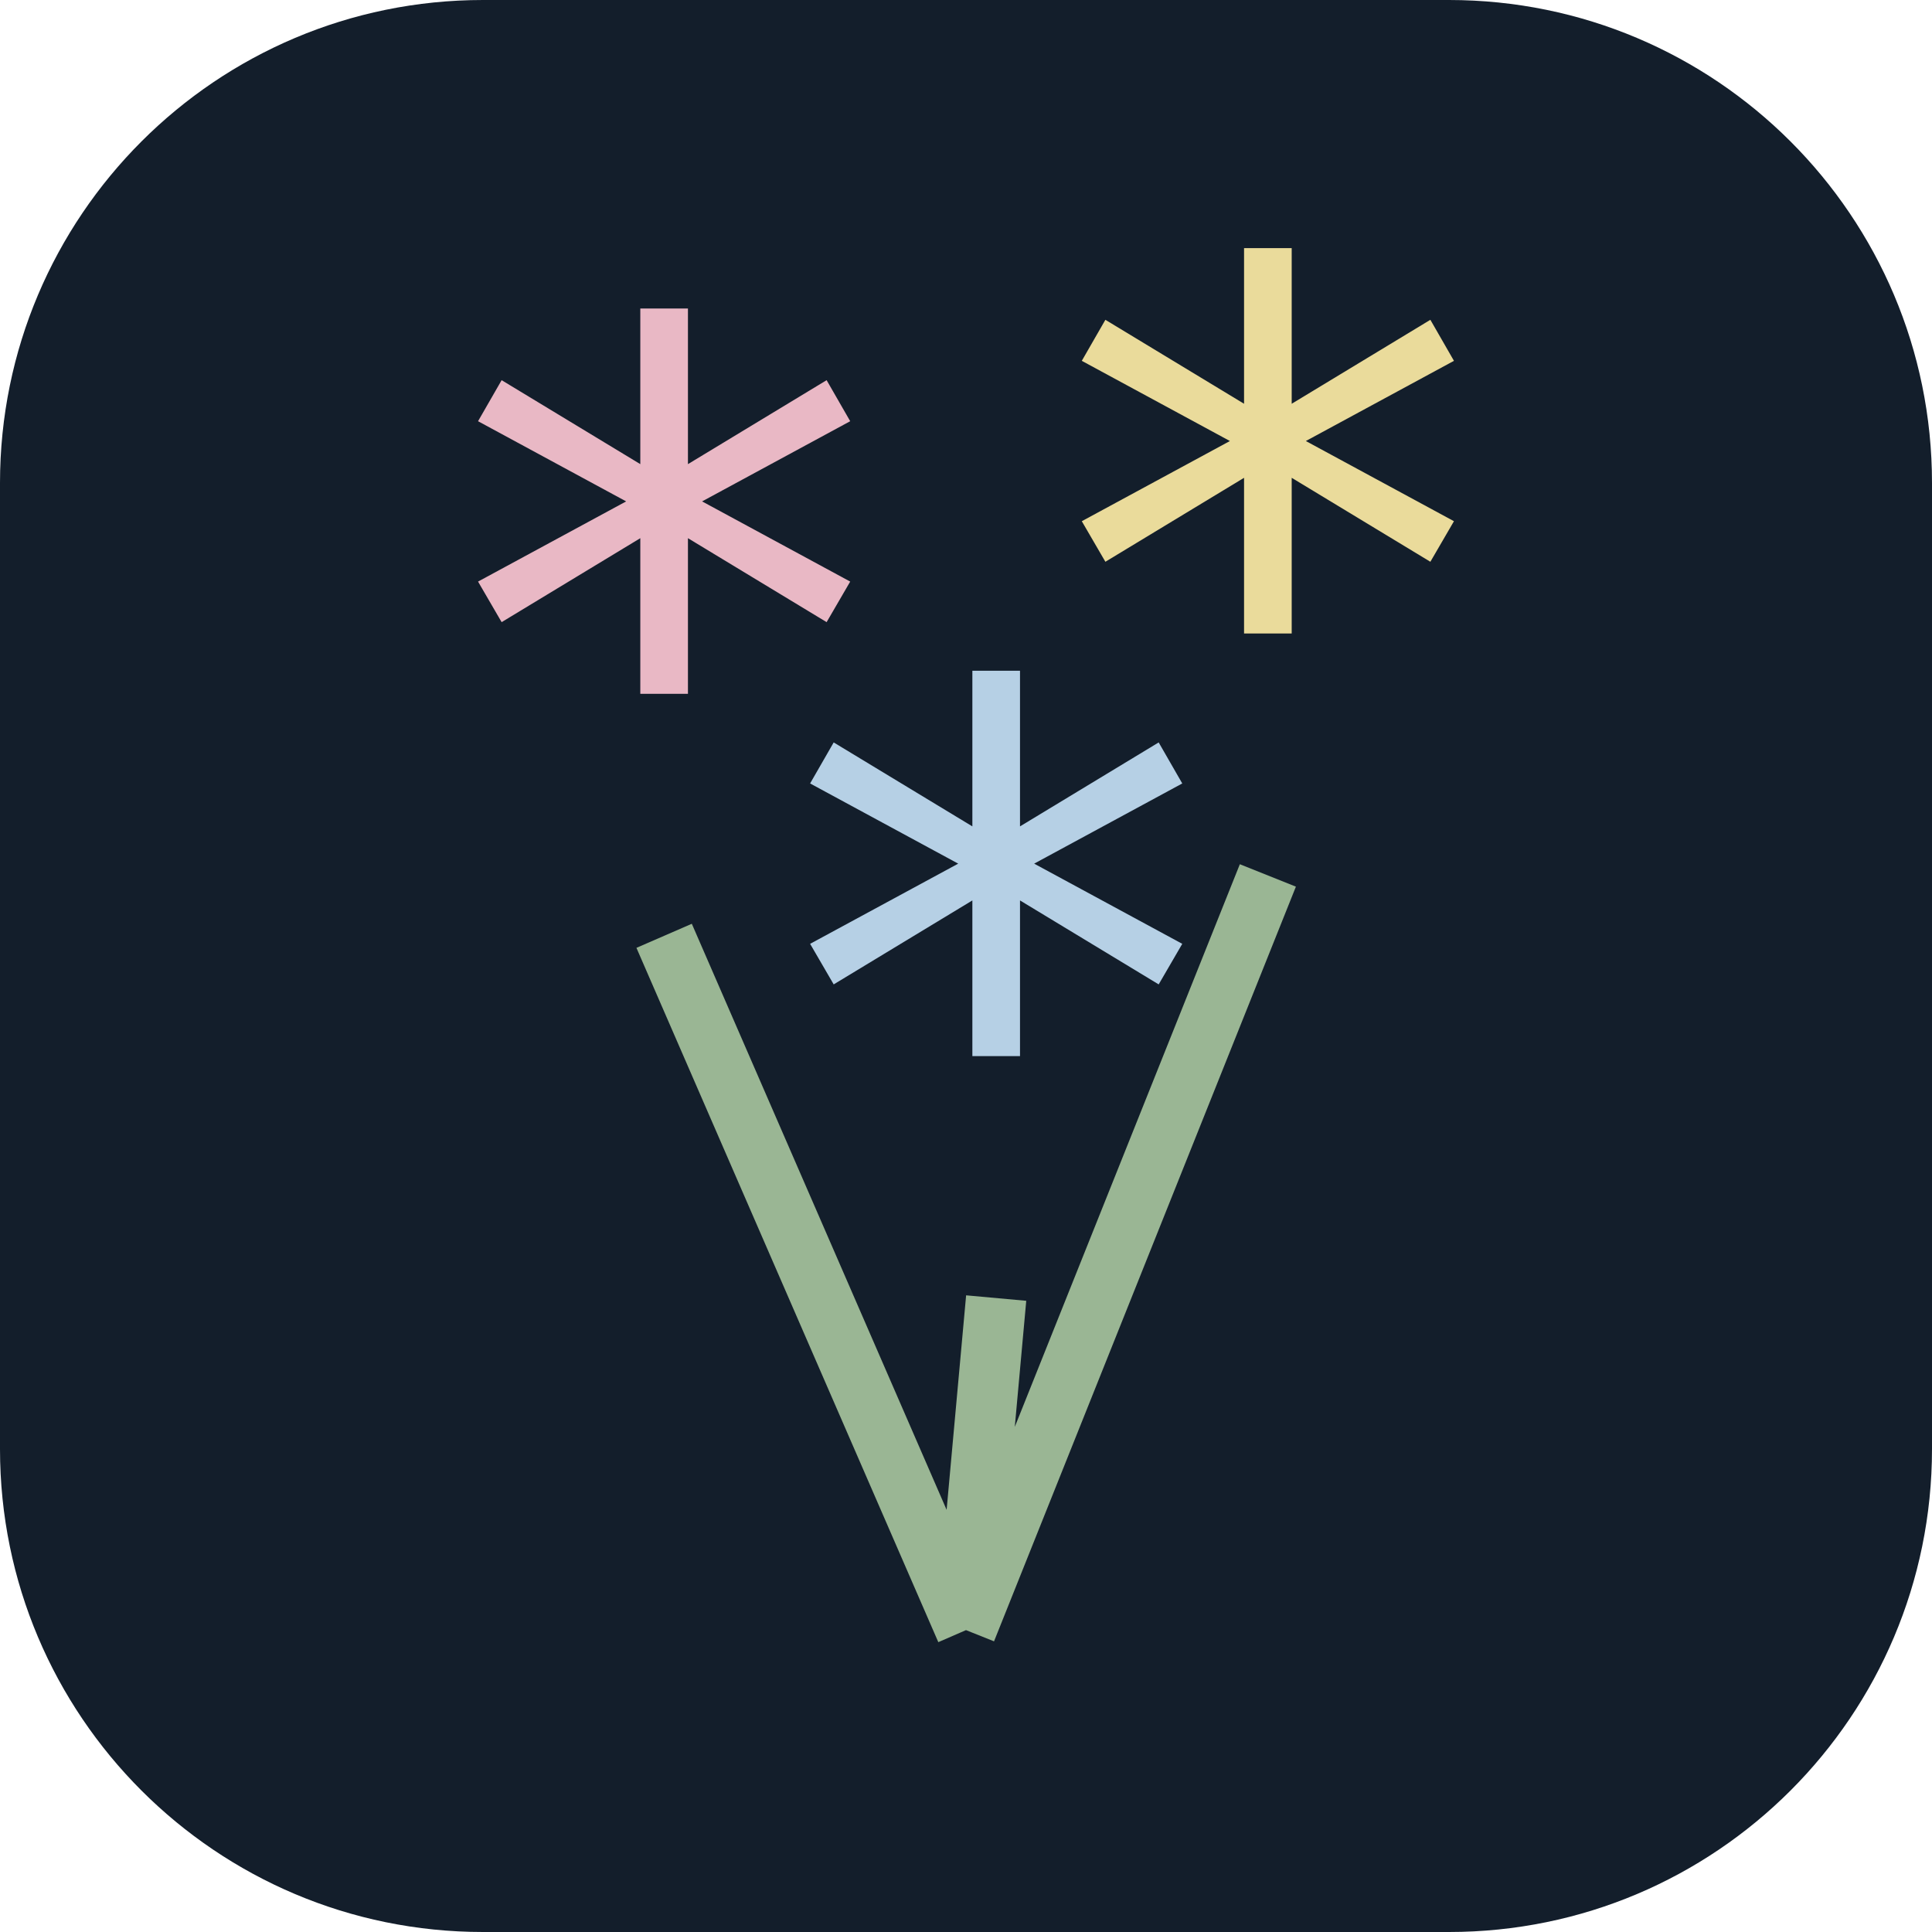
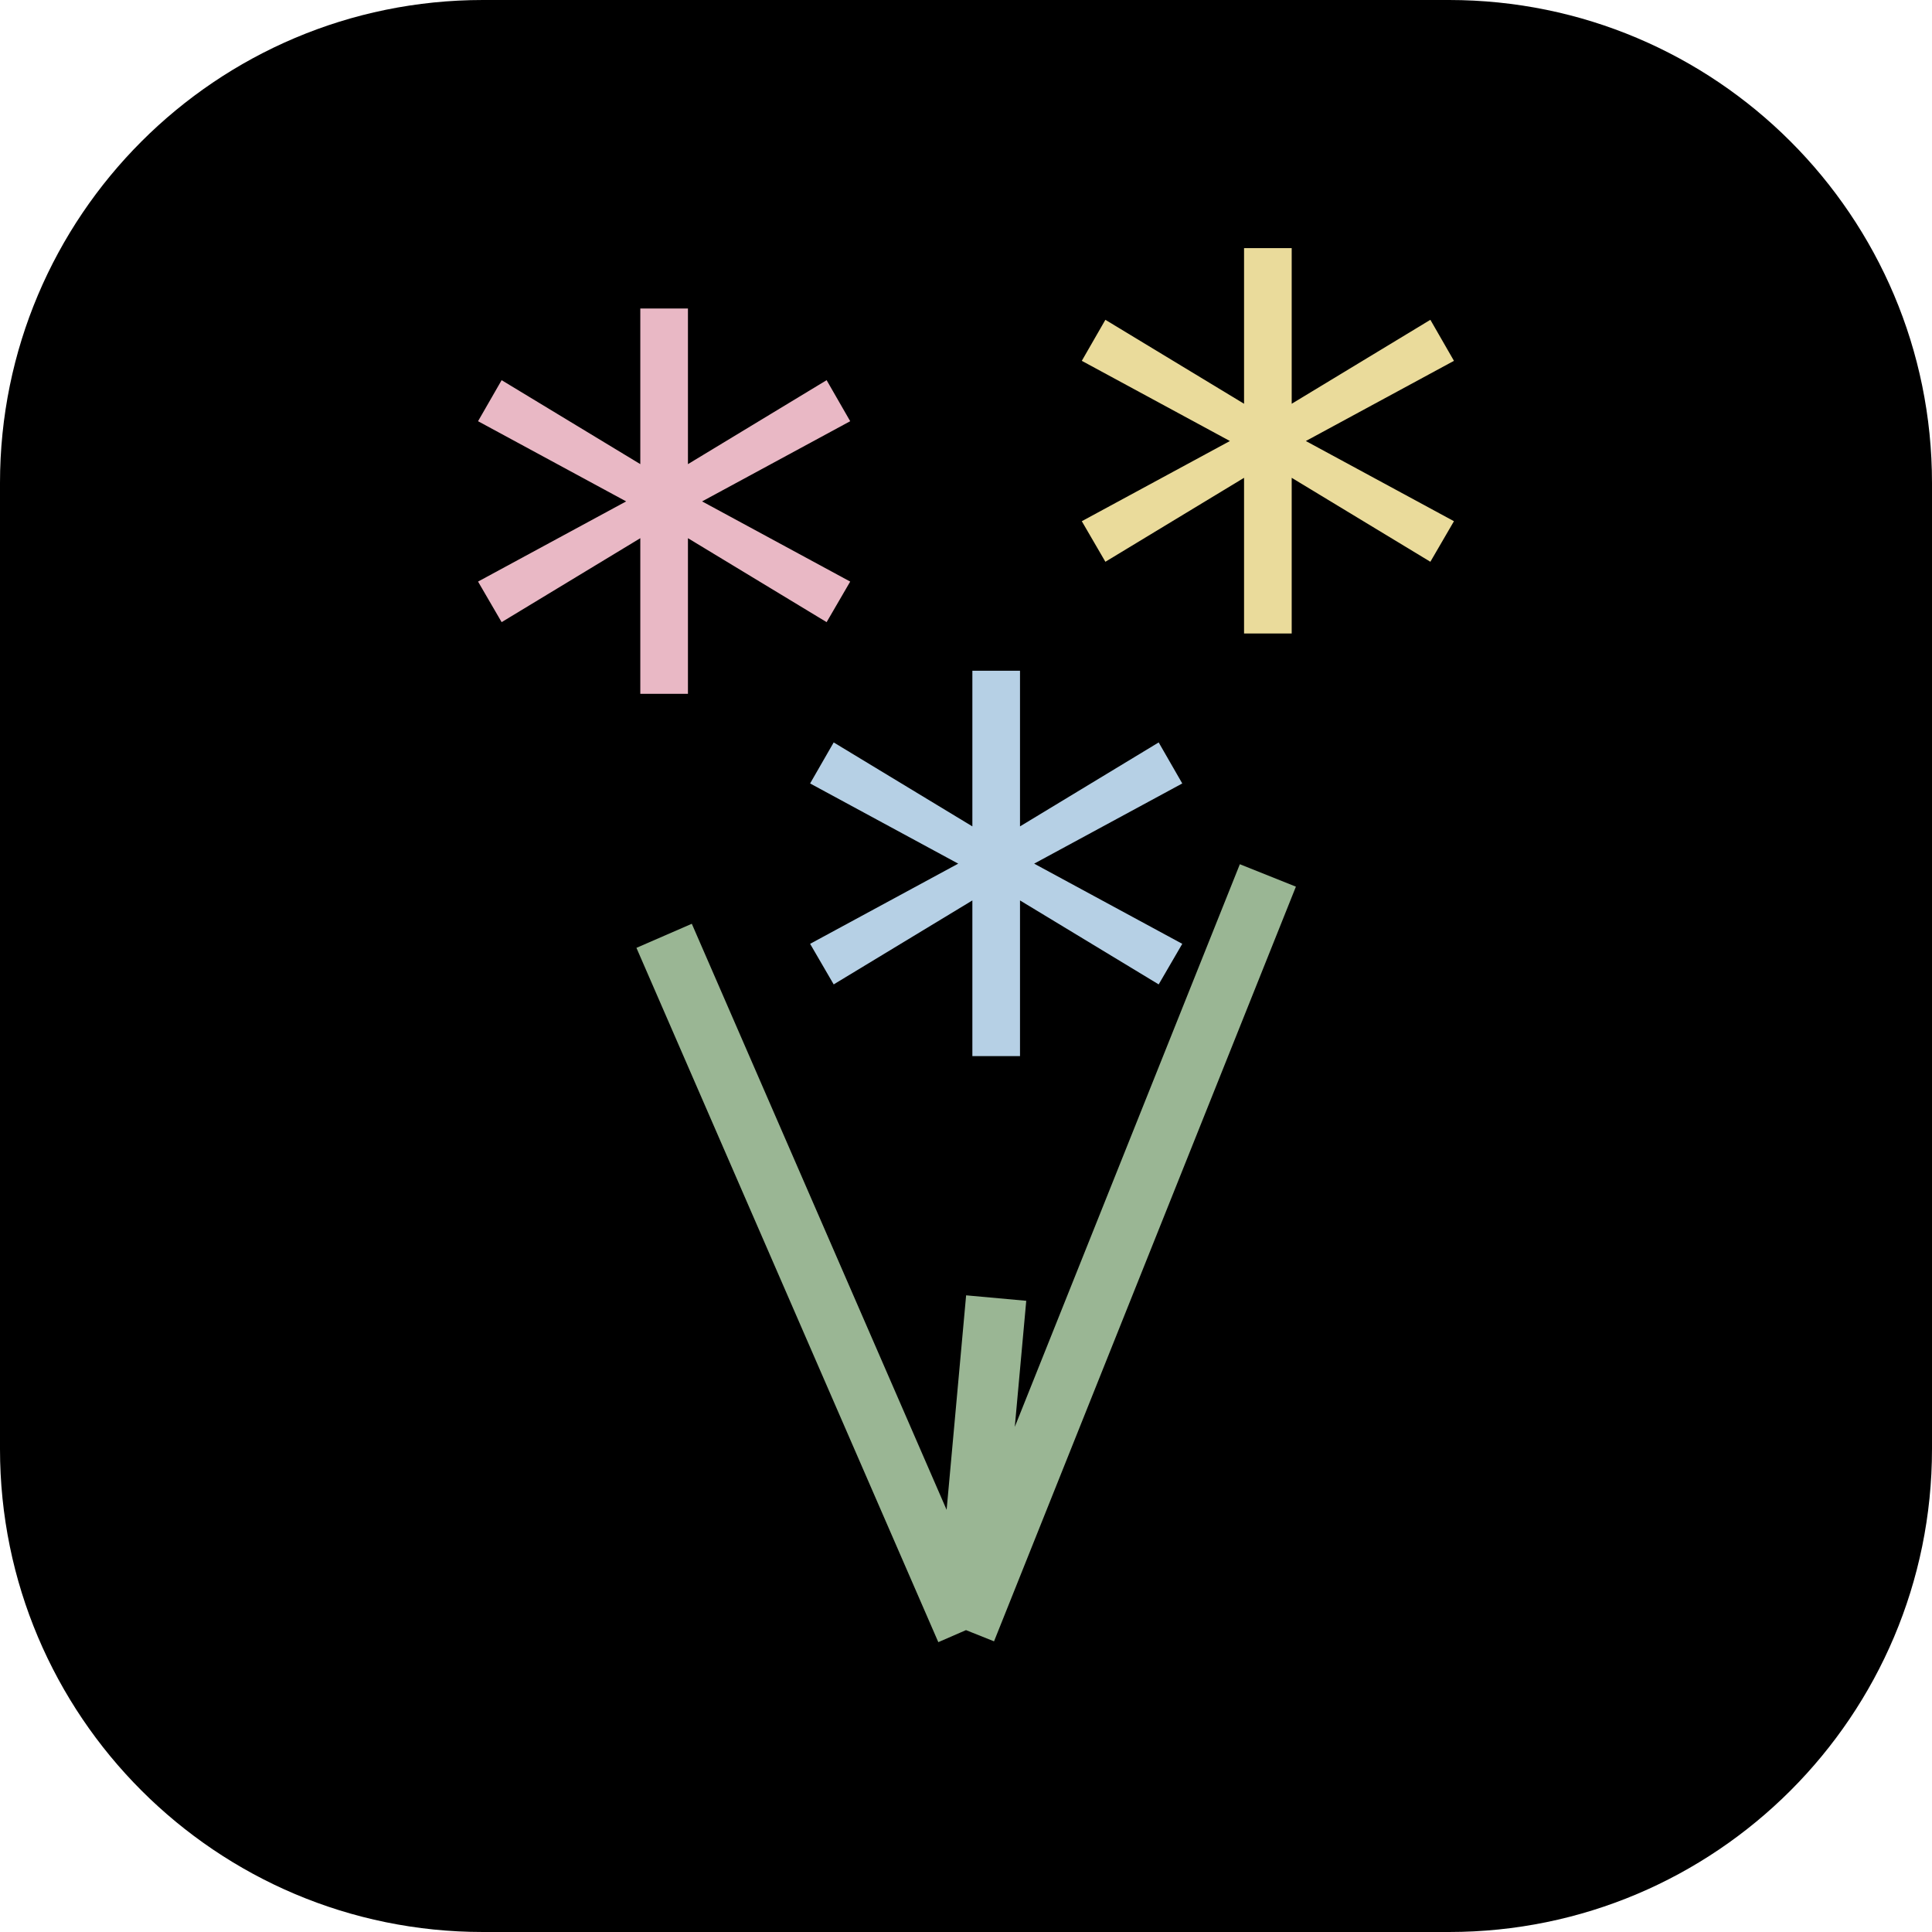
<svg xmlns="http://www.w3.org/2000/svg" viewBox="0 0 64 64">
-   <rect width="64" height="64" rx="16" fill="#131e2b" />
+   <rect width="64" height="64" rx="16" fill="#000" />
  <g font-family="monospace" font-size="28" text-anchor="middle">
    <text x="22" y="31" fill="#e9b8c5">*</text>
    <text x="42" y="29" fill="#eadb9b">*</text>
    <text x="33" y="43" fill="#b6d0e5">*</text>
  </g>
  <path d="m22 31 10 23m10-25L32 54m1-11-1 11" stroke="#9ab694" stroke-width="2" />
</svg>
